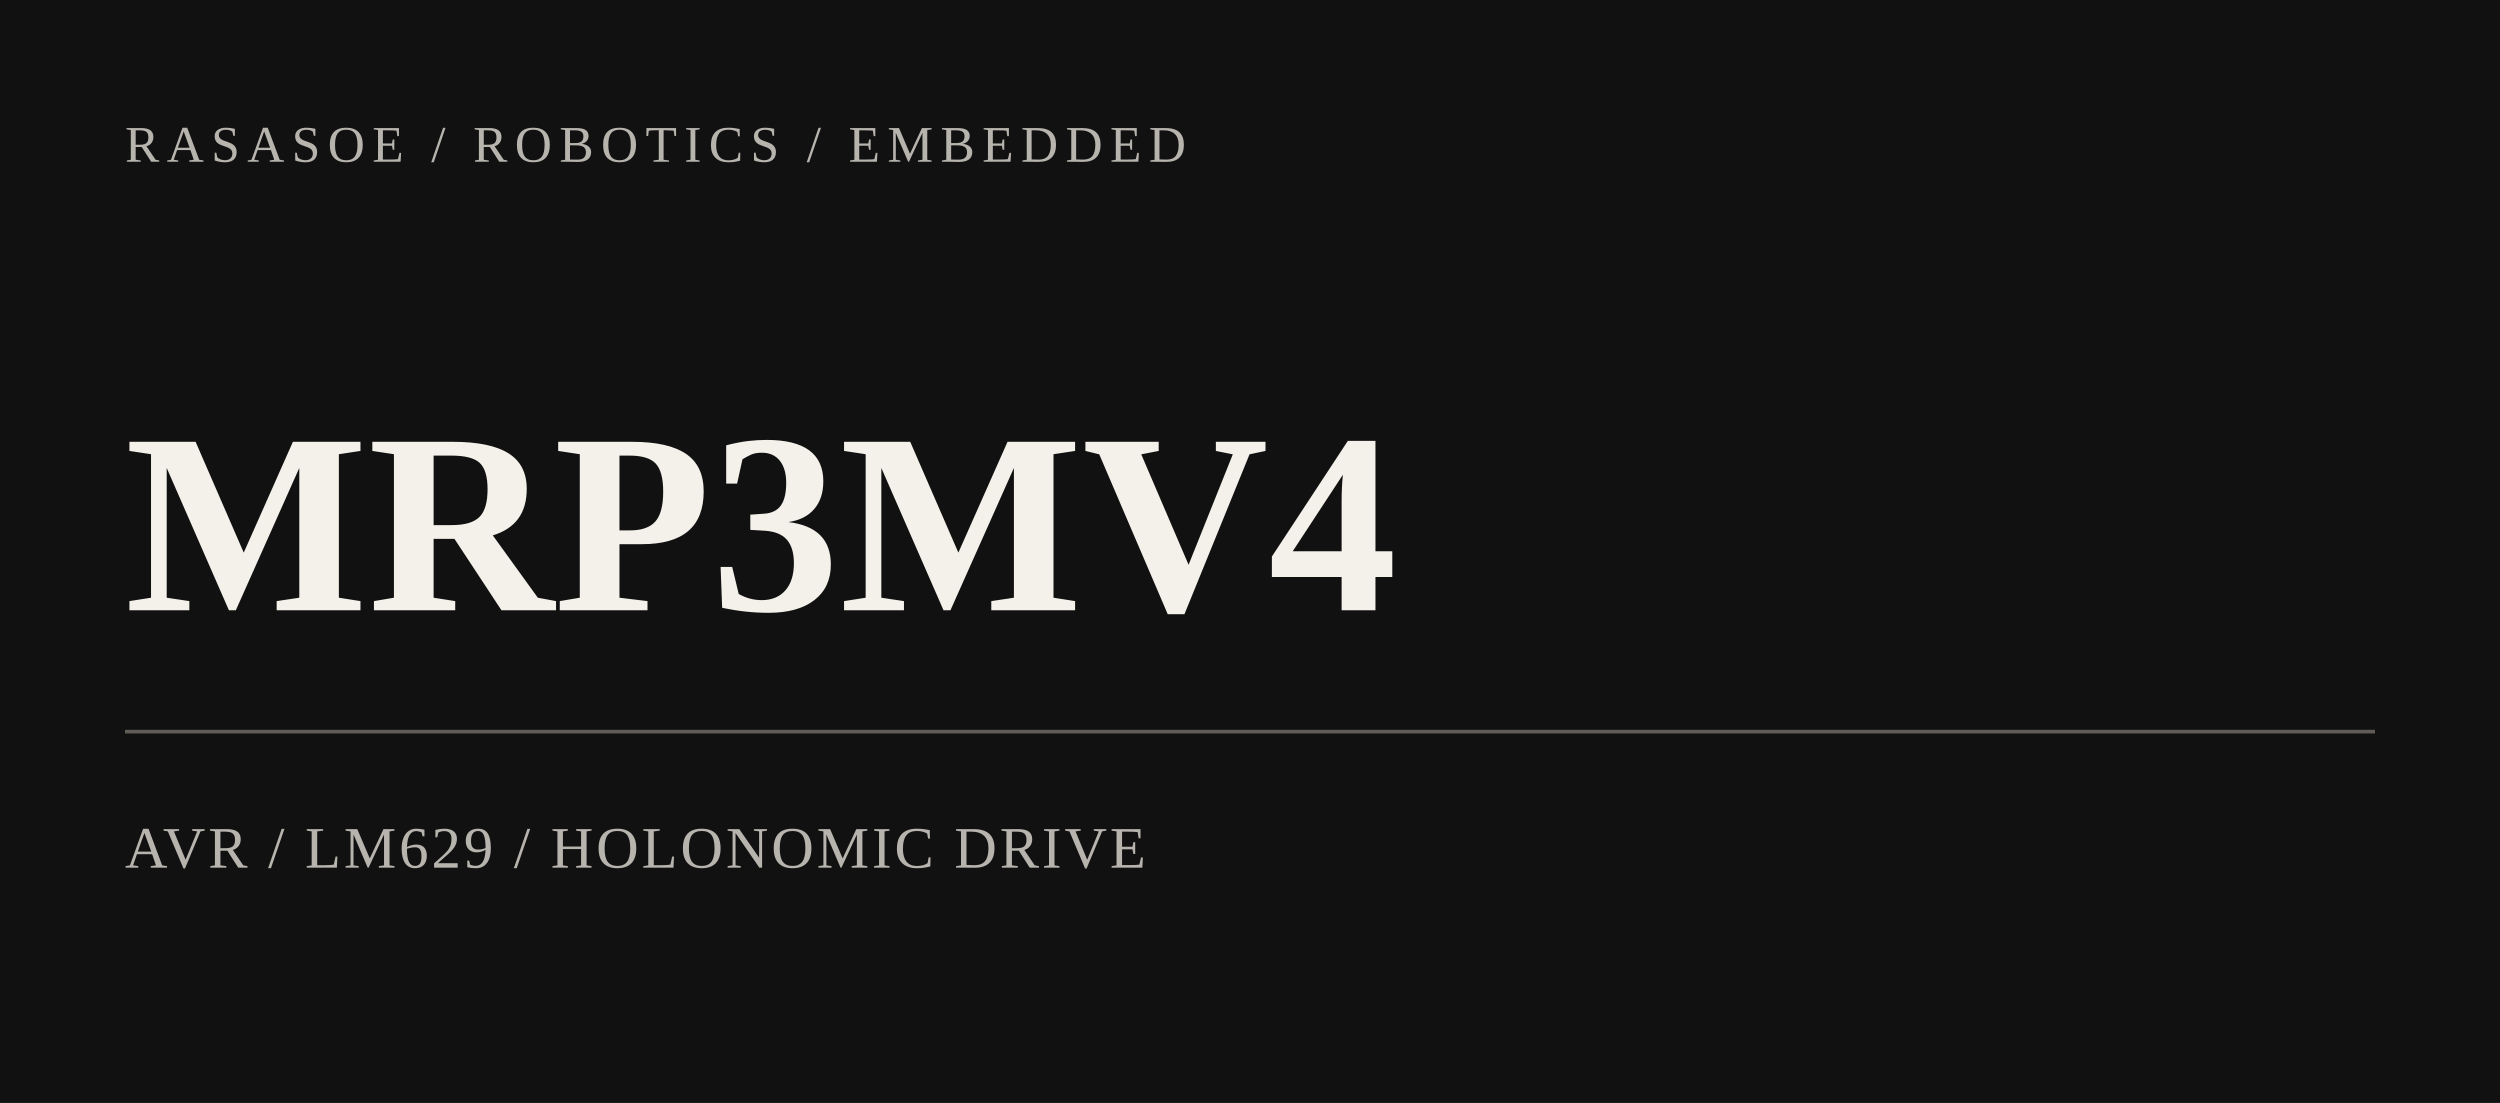
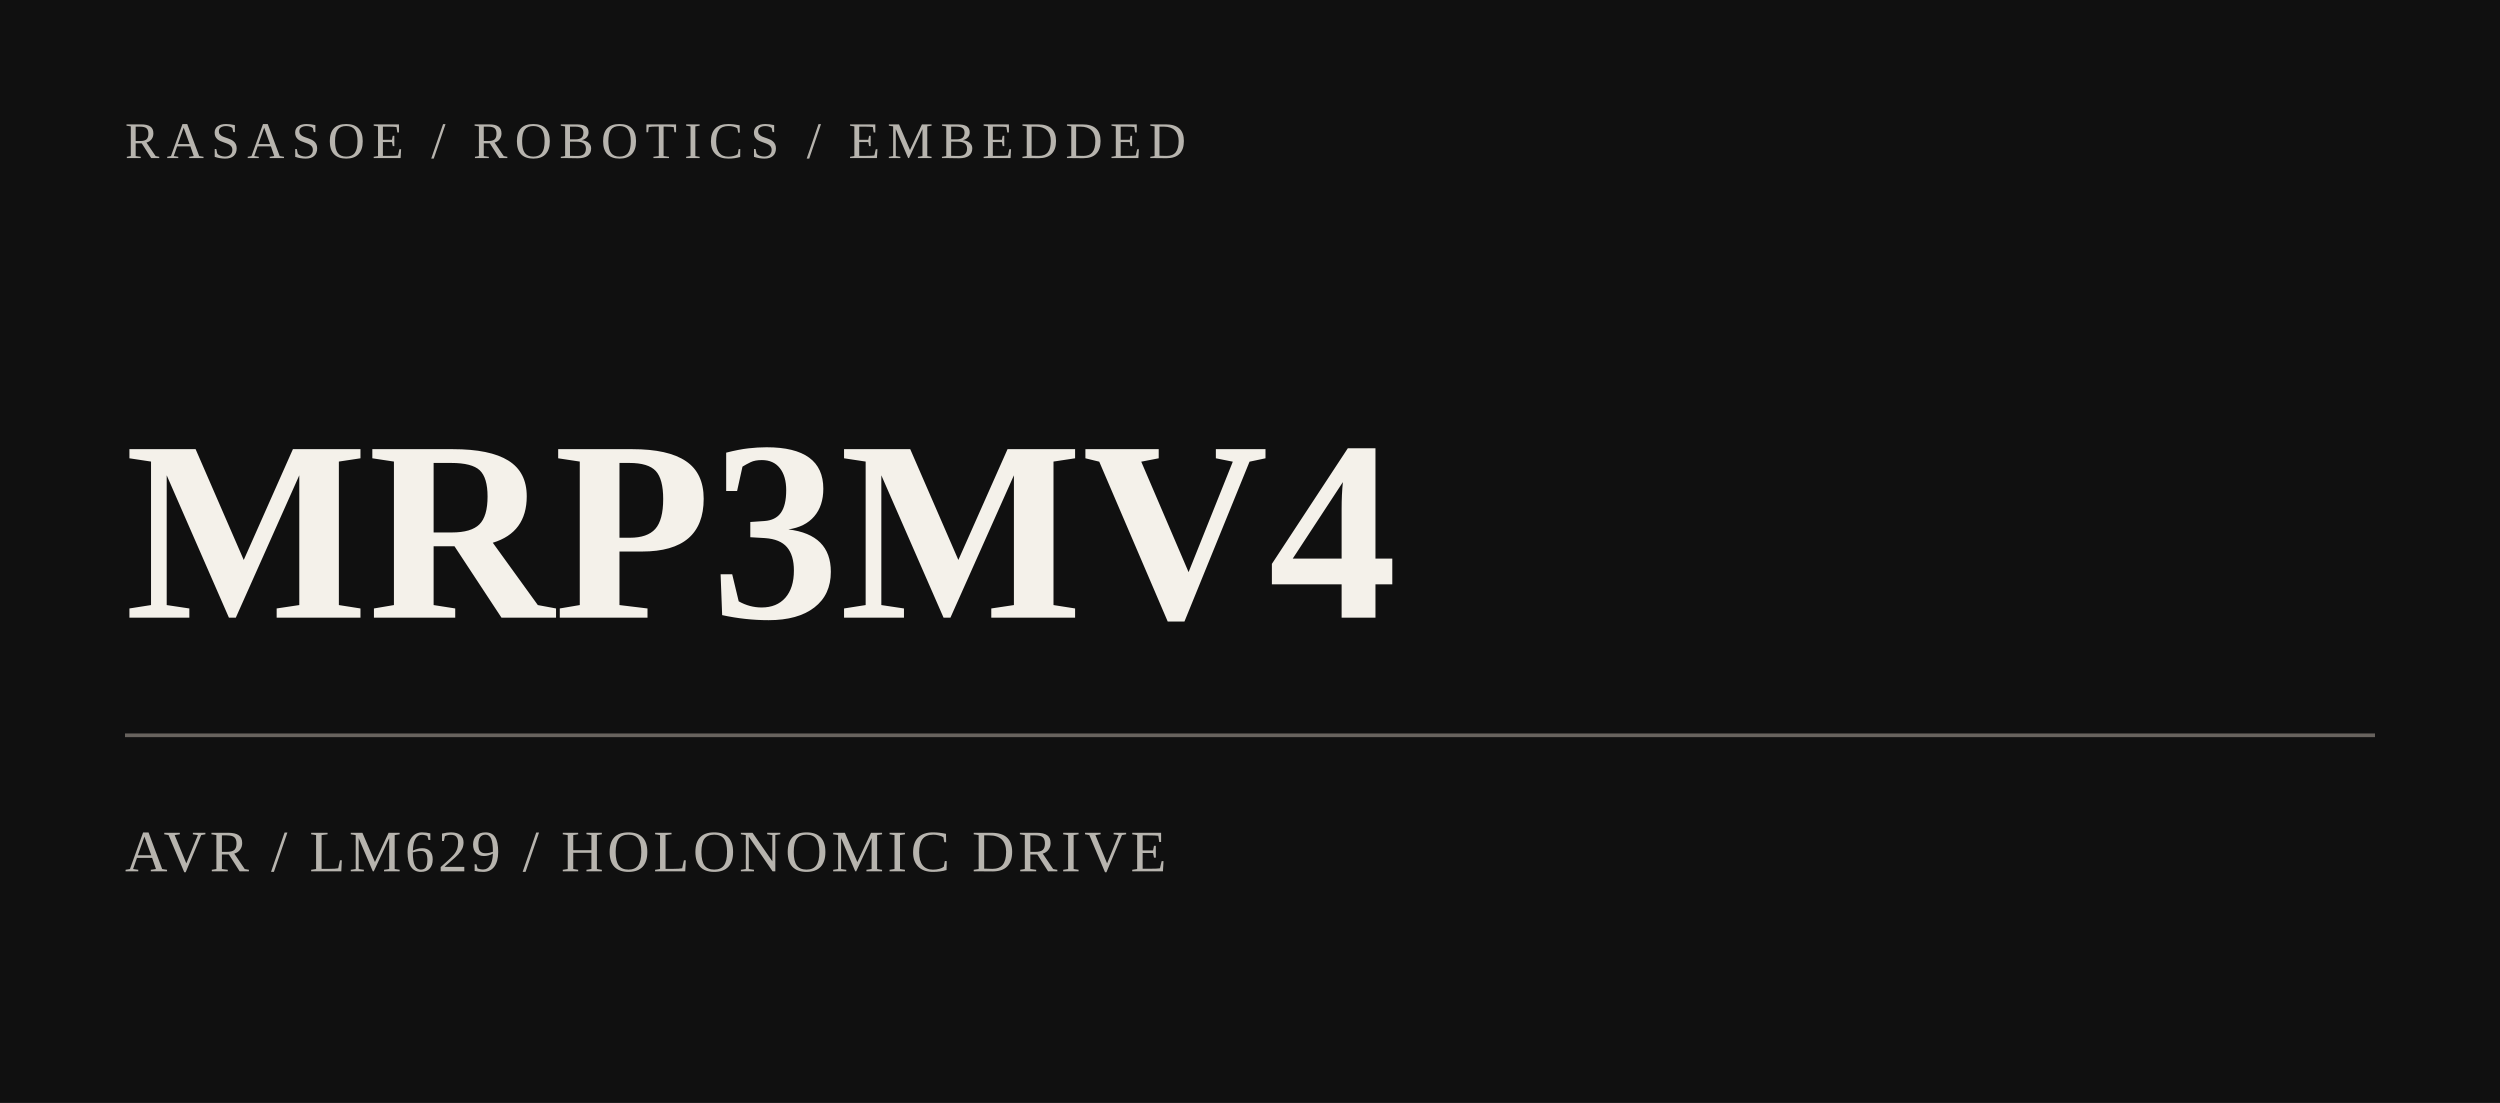
- <svg xmlns="http://www.w3.org/2000/svg" width="680" height="300" viewBox="0 0 680 300" role="img" aria-labelledby="title desc">
-   <rect width="680" height="300" fill="#111111" />
+ <svg xmlns="http://www.w3.org/2000/svg" viewBox="0 0 680 300" width="680" height="300">
+   <rect width="680" height="300" fill="#101010" />
  <g font-family="Georgia,'Times New Roman',serif">
-     <text x="34" y="44" fill="#B7B4AE" font-size="14" letter-spacing="2">RASASOE / ROBOTICS / EMBEDDED</text>
-     <text x="34" y="166" fill="#F4F1EA" font-weight="600" font-size="70" letter-spacing="0">MRP3MV4</text>
-     <path d="M34 199H646" stroke="#605D57" stroke-width="1" />
-     <text x="34" y="236" fill="#B7B4AE" font-size="16" letter-spacing="0.8">AVR / LM629 / HOLONOMIC DRIVE</text>
+     <text x="34" y="43" font-size="14" letter-spacing="2" fill="#B7B4AE">RASASOE / ROBOTICS / EMBEDDED</text>
+     <text x="34" y="168" font-size="70" font-weight="600" fill="#F4F1EA">MRP3MV4</text>
+     <path d="M34 200H646" stroke="#68635E" />
+     <text x="34" y="237" font-size="16" letter-spacing="1" fill="#B7B4AE">AVR / LM629 / HOLONOMIC DRIVE</text>
  </g>
</svg>
